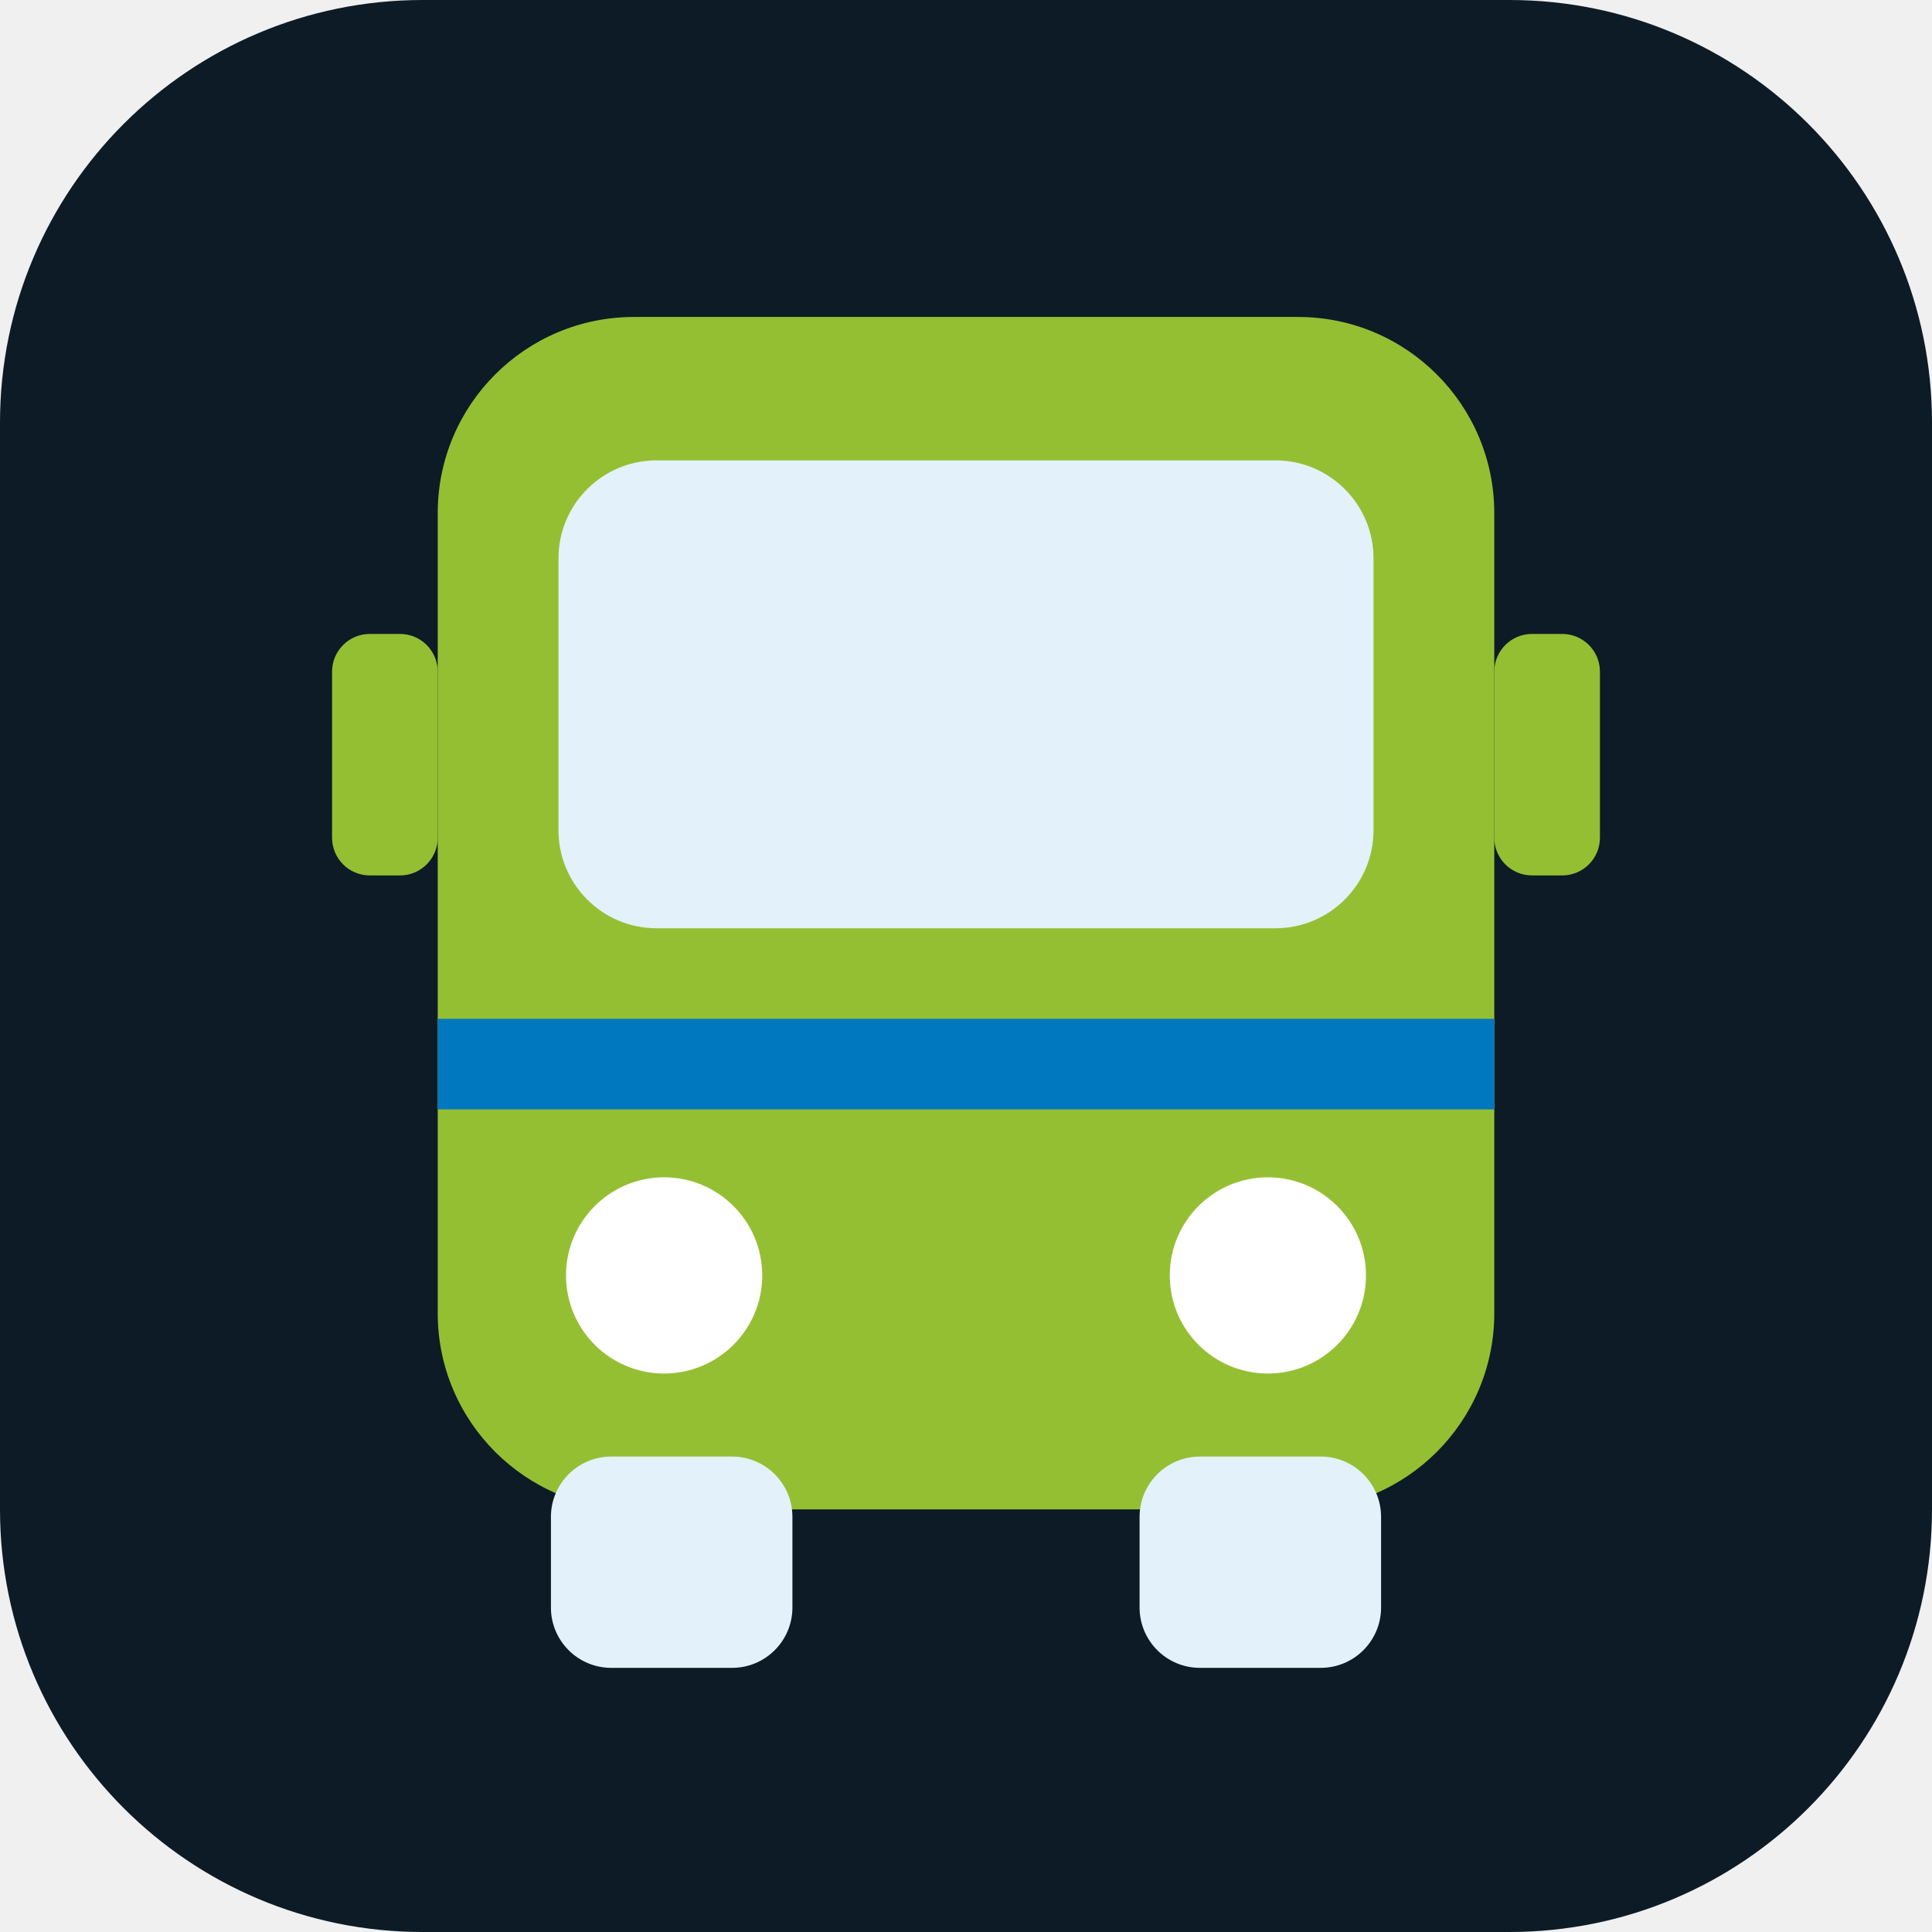
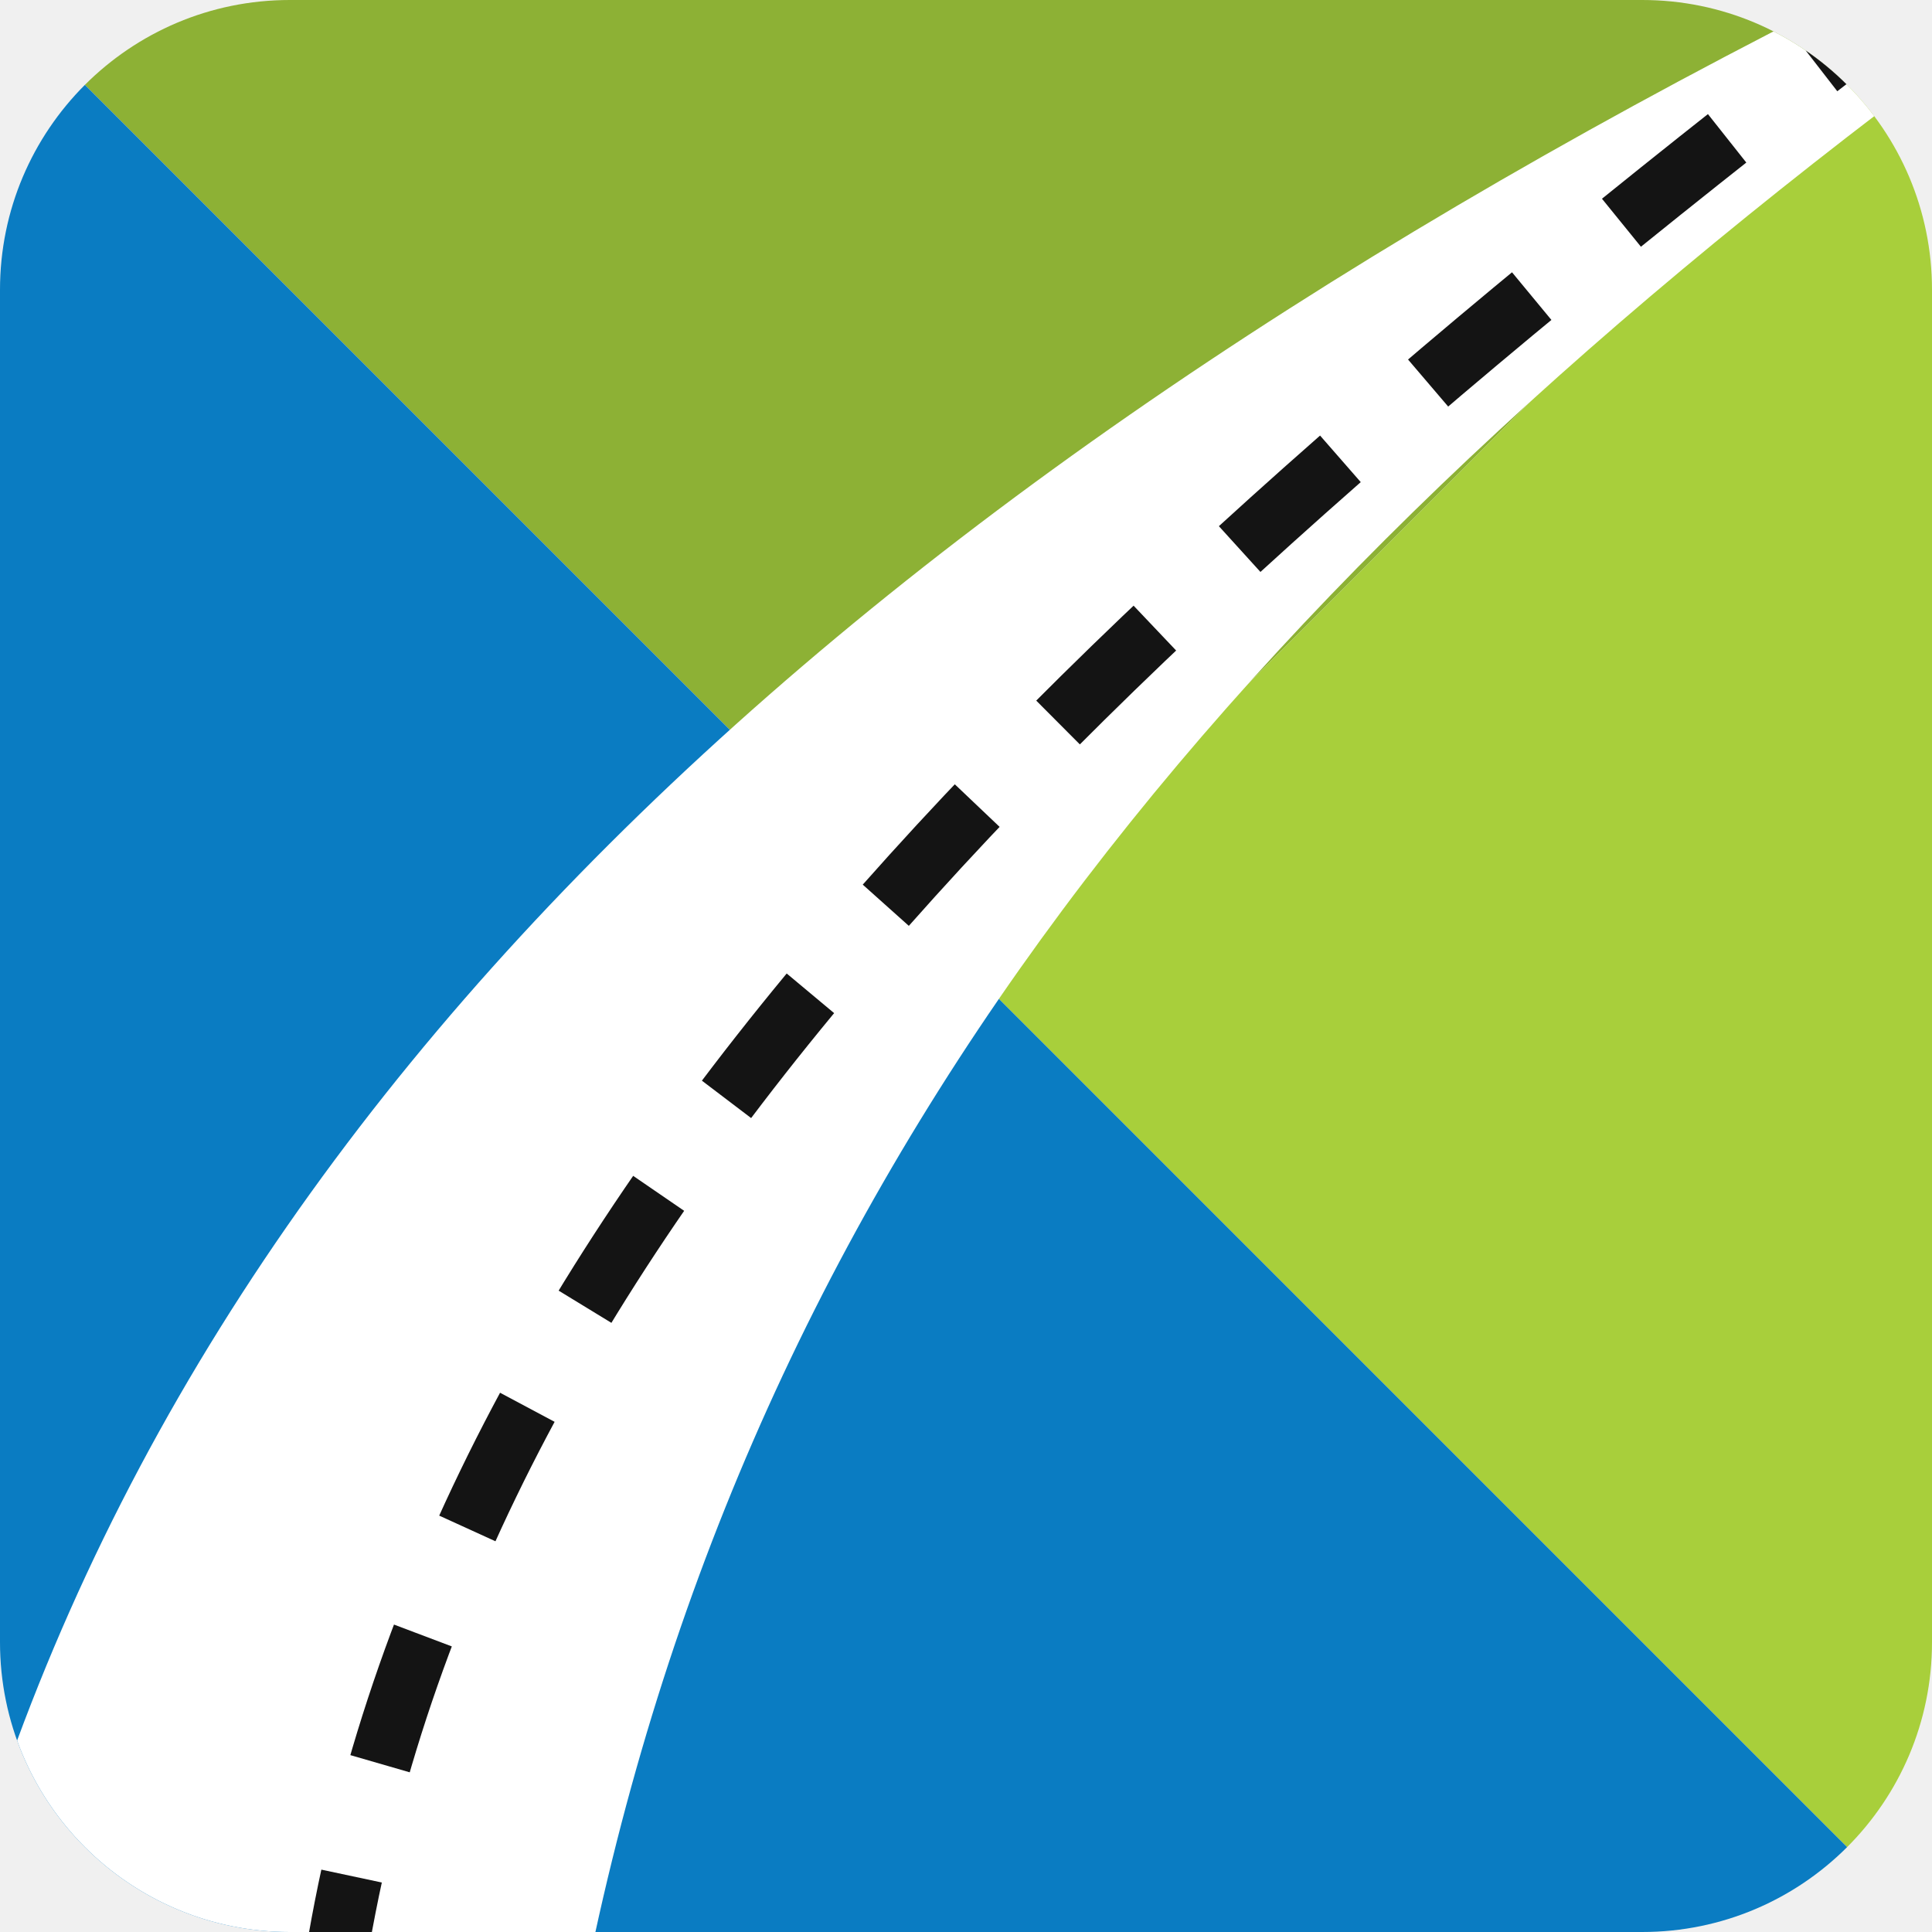
- <svg xmlns="http://www.w3.org/2000/svg" viewBox="0 0 512 512">
-   <rect width="512" height="512" rx="112" fill="#0d1b26" />
-   <rect x="88" y="168" width="28" height="64" rx="10" fill="#94bf33" />
-   <rect x="396" y="168" width="28" height="64" rx="10" fill="#94bf33" />
-   <rect x="116" y="84" width="280" height="316" rx="52" fill="#94bf33" />
-   <rect x="148" y="122" width="216" height="124" rx="26" fill="#e3f1fa" />
-   <rect x="116" y="270" width="280" height="24" fill="#0078c0" />
-   <circle cx="176" cy="338" r="26" fill="#ffffff" />
-   <circle cx="336" cy="338" r="26" fill="#ffffff" />
-   <rect x="146" y="386" width="64" height="56" rx="16" fill="#e3f1fa" />
-   <rect x="302" y="386" width="64" height="56" rx="16" fill="#e3f1fa" />
+ <svg xmlns="http://www.w3.org/2000/svg" viewBox="0 0 100 100">
+   <defs>
+     <clipPath id="c">
+       <rect width="100" height="100" rx="15" />
+     </clipPath>
+   </defs>
+   <g clip-path="url(#c)">
+     <polygon points="0,0 100,0 50,50" fill="#8db135" />
+     <polygon points="0,0 0,100 50,50" fill="#0a7cc2" />
+     <polygon points="100,0 100,100 50,50" fill="#a8cf3b" />
+     <polygon points="0,100 100,100 50,50" fill="#0a7cc2" />
+     <path d="M-2 99 C 10 56, 46 24, 99 -2 L 101 3 C 62 32, 38 62, 30 104 Z" fill="#ffffff" />
+     <path d="M 17 104 C 22 66, 52 36, 96 2" fill="none" stroke="#141414" stroke-width="3.2" stroke-dasharray="7 6" />
+   </g>
</svg>
